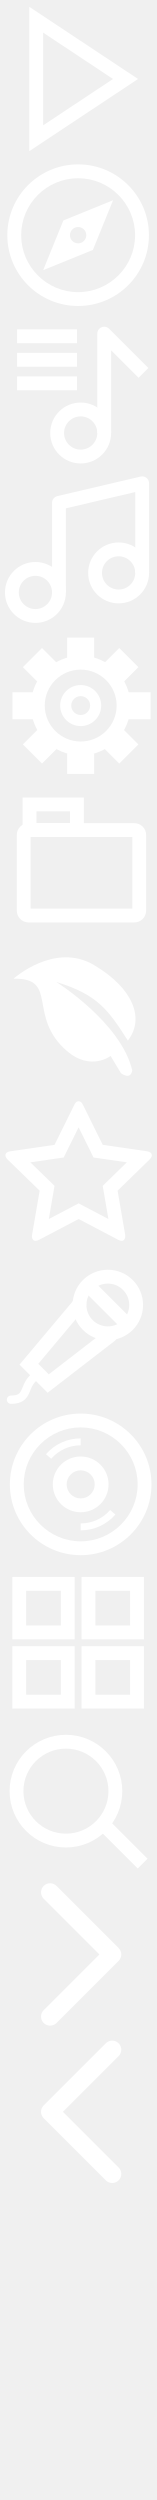
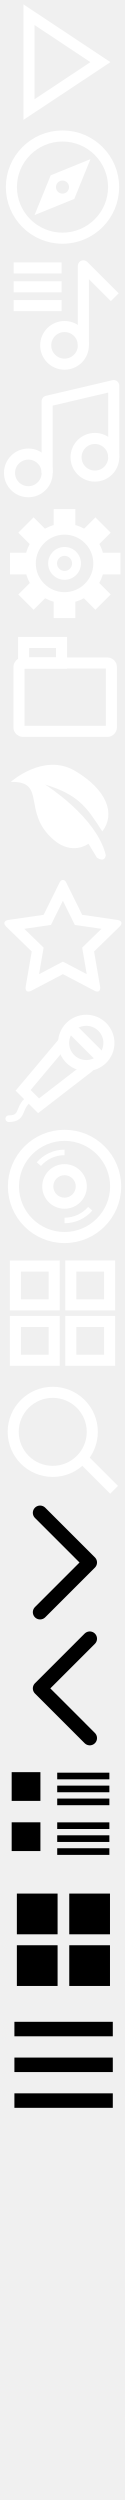
- <svg xmlns="http://www.w3.org/2000/svg" version="1.1" id="Layer_1" x="0px" y="0px" width="16px" height="256px" viewBox="0 0 16 256" enable-background="new 0 0 16 256" xml:space="preserve">
+ <svg xmlns="http://www.w3.org/2000/svg" version="1.1" id="Layer_1" x="0px" y="0px" width="16px" height="320px" viewBox="0 0 16 320" enable-background="new 0 0 16 320" xml:space="preserve">
  <g>
    <g>
-       <path fill="#FFFFFF" d="M4.417,3.34l7.153,4.748l-7.153,4.748V3.34 M3,0.698v14.78l11.133-7.39L3,0.698L3,0.698z" />
+       <path fill="#FFFFFF" d="M4.417,3.205l7.153,4.748l-7.153,4.748V3.205 M3,0.563v14.78l11.133-7.39L3,0.563L3,0.563z" />
    </g>
  </g>
  <g>
-     <path fill="#FFFFFF" d="M8,18.251c3.216,0,5.833,2.617,5.833,5.833c0,3.216-2.617,5.832-5.833,5.832S2.168,27.3,2.168,24.084   C2.168,20.868,4.784,18.251,8,18.251 M8,16.833c-4.004,0-7.25,3.246-7.25,7.25c0,4.004,3.245,7.25,7.25,7.25   c4.004,0,7.25-3.246,7.25-7.25C15.25,20.079,12.004,16.833,8,16.833L8,16.833z" />
+     <path fill="#FFFFFF" d="M8,18.115c3.216,0,5.833,2.617,5.833,5.833c0,3.216-2.617,5.832-5.833,5.832s-5.832-2.616-5.832-5.832   C2.168,20.732,4.784,18.115,8,18.115 M8,16.698c-4.004,0-7.25,3.246-7.25,7.25c0,4.004,3.245,7.25,7.25,7.25   c4.004,0,7.25-3.246,7.25-7.25C15.25,19.943,12.004,16.698,8,16.698L8,16.698z" />
  </g>
  <g>
-     <path fill="#FFFFFF" d="M8.261,146.167c3.216,0,5.833,2.617,5.833,5.833s-2.617,5.833-5.833,5.833S2.429,155.216,2.429,152   S5.045,146.167,8.261,146.167 M8.261,144.75c-4.004,0-7.25,3.246-7.25,7.25s3.245,7.25,7.25,7.25c4.004,0,7.25-3.246,7.25-7.25   S12.265,144.75,8.261,144.75L8.261,144.75z" />
+     <path fill="#FFFFFF" d="M8.261,146.031c3.216,0,5.833,2.617,5.833,5.833s-2.617,5.833-5.833,5.833s-5.832-2.617-5.832-5.833   S5.045,146.031,8.261,146.031 M8.261,144.614c-4.004,0-7.25,3.246-7.25,7.25s3.245,7.25,7.25,7.25c4.004,0,7.25-3.246,7.25-7.25   S12.265,144.614,8.261,144.614L8.261,144.614z" />
  </g>
  <g>
-     <path fill="#FFFFFF" d="M8.261,150.562c0.793,0,1.438,0.646,1.438,1.438s-0.646,1.438-1.438,1.438S6.823,152.793,6.823,152   S7.468,150.562,8.261,150.562 M8.261,149.145c-1.577,0-2.855,1.278-2.855,2.855s1.278,2.855,2.855,2.855s2.855-1.278,2.855-2.855   S9.838,149.145,8.261,149.145L8.261,149.145z" />
+     <path fill="#FFFFFF" d="M8.261,150.426c0.793,0,1.438,0.646,1.438,1.438s-0.646,1.438-1.438,1.438s-1.438-0.646-1.438-1.438   S7.468,150.426,8.261,150.426 M8.261,149.009c-1.577,0-2.855,1.278-2.855,2.855s1.278,2.855,2.855,2.855s2.855-1.278,2.855-2.855   S9.838,149.009,8.261,149.009L8.261,149.009z" />
  </g>
-   <path fill="none" stroke="#FFFFFF" stroke-width="0.709" stroke-miterlimit="10" d="M4.975,149.143  c0.798-0.918,1.974-1.498,3.286-1.498" />
-   <path fill="none" stroke="#FFFFFF" stroke-width="0.709" stroke-miterlimit="10" d="M11.547,154.857  c-0.797,0.918-1.974,1.498-3.286,1.498" />
-   <path fill="#FFFFFF" d="M6.49,22.573l-2.07,5.09l5.091-2.07l2.069-5.091L6.49,22.573z M8,24.92c-0.462,0-0.837-0.375-0.837-0.836  c0-0.463,0.375-0.838,0.837-0.838s0.837,0.375,0.837,0.838C8.837,24.546,8.462,24.92,8,24.92z" />
-   <circle fill="none" stroke="#FFFFFF" stroke-width="1.417" stroke-miterlimit="10" cx="8.261" cy="44.34" r="2.41" />
-   <polyline fill="none" stroke="#FFFFFF" stroke-width="1.417" stroke-linejoin="round" stroke-miterlimit="10" points="  10.671,44.34 10.671,34.165 14.688,38.182 " />
-   <circle fill="none" stroke="#FFFFFF" stroke-width="1.417" stroke-miterlimit="10" cx="12.146" cy="58.667" r="2.41" />
-   <circle fill="none" stroke="#FFFFFF" stroke-width="1.417" stroke-miterlimit="10" cx="3.627" cy="60.667" r="2.41" />
-   <polyline fill="none" stroke="#FFFFFF" stroke-width="1.417" stroke-linejoin="round" stroke-miterlimit="10" points="  6.037,60.667 6.037,51.491 14.557,49.491 14.557,58.667 " />
-   <line fill="none" stroke="#FFFFFF" stroke-width="1.417" stroke-linejoin="round" stroke-miterlimit="10" x1="1.75" y1="34.433" x2="7.886" y2="34.433" />
-   <line fill="none" stroke="#FFFFFF" stroke-width="1.417" stroke-linejoin="round" stroke-miterlimit="10" x1="1.75" y1="36.843" x2="7.886" y2="36.843" />
-   <line fill="none" stroke="#FFFFFF" stroke-width="1.417" stroke-linejoin="round" stroke-miterlimit="10" x1="1.75" y1="39.253" x2="7.886" y2="39.253" />
-   <rect x="1.97" y="162.188" fill="none" stroke="#FFFFFF" stroke-width="1.417" stroke-miterlimit="10" width="4.969" height="4.97" />
-   <rect x="9.061" y="169.28" fill="none" stroke="#FFFFFF" stroke-width="1.417" stroke-miterlimit="10" width="4.97" height="4.968" />
-   <rect x="1.97" y="169.28" fill="none" stroke="#FFFFFF" stroke-width="1.417" stroke-miterlimit="10" width="4.968" height="4.968" />
-   <rect x="9.061" y="162.188" fill="none" stroke="#FFFFFF" stroke-width="1.417" stroke-miterlimit="10" width="4.969" height="4.971" />
+   <path fill="none" stroke="#FFFFFF" stroke-width="0.709" stroke-miterlimit="10" d="M4.975,149.007  c0.798-0.918,1.974-1.498,3.286-1.498" />
+   <path fill="none" stroke="#FFFFFF" stroke-width="0.709" stroke-miterlimit="10" d="M11.547,154.722  c-0.797,0.918-1.974,1.498-3.286,1.498" />
+   <path fill="#FFFFFF" d="M6.49,22.438l-2.07,5.09l5.091-2.07l2.069-5.091L6.49,22.438z M8,24.785c-0.462,0-0.837-0.375-0.837-0.836  c0-0.463,0.375-0.838,0.837-0.838s0.837,0.375,0.837,0.838C8.837,24.41,8.462,24.785,8,24.785z" />
+   <circle fill="none" stroke="#FFFFFF" stroke-width="1.417" stroke-miterlimit="10" cx="8.261" cy="44.205" r="2.41" />
+   <polyline fill="none" stroke="#FFFFFF" stroke-width="1.417" stroke-linejoin="round" stroke-miterlimit="10" points="  10.671,44.205 10.671,34.029 14.688,38.046 " />
+   <circle fill="none" stroke="#FFFFFF" stroke-width="1.417" stroke-miterlimit="10" cx="12.146" cy="58.531" r="2.41" />
+   <circle fill="none" stroke="#FFFFFF" stroke-width="1.417" stroke-miterlimit="10" cx="3.627" cy="60.531" r="2.41" />
+   <polyline fill="none" stroke="#FFFFFF" stroke-width="1.417" stroke-linejoin="round" stroke-miterlimit="10" points="  6.037,60.531 6.037,51.355 14.557,49.355 14.557,58.531 " />
+   <line fill="none" stroke="#FFFFFF" stroke-width="1.417" stroke-linejoin="round" stroke-miterlimit="10" x1="1.75" y1="34.297" x2="7.886" y2="34.297" />
+   <line fill="none" stroke="#FFFFFF" stroke-width="1.417" stroke-linejoin="round" stroke-miterlimit="10" x1="1.75" y1="36.707" x2="7.886" y2="36.707" />
+   <line fill="none" stroke="#FFFFFF" stroke-width="1.417" stroke-linejoin="round" stroke-miterlimit="10" x1="1.75" y1="39.117" x2="7.886" y2="39.117" />
+   <rect x="1.97" y="162.053" fill="none" stroke="#FFFFFF" stroke-width="1.417" stroke-miterlimit="10" width="4.969" height="4.97" />
+   <rect x="9.061" y="169.145" fill="none" stroke="#FFFFFF" stroke-width="1.417" stroke-miterlimit="10" width="4.97" height="4.968" />
+   <rect x="1.97" y="169.145" fill="none" stroke="#FFFFFF" stroke-width="1.417" stroke-miterlimit="10" width="4.968" height="4.968" />
+   <rect x="9.061" y="162.052" fill="none" stroke="#FFFFFF" stroke-width="1.417" stroke-miterlimit="10" width="4.969" height="4.971" />
  <g>
-     <path fill="#FFFFFF" d="M8.262,71.283c0.533,0,0.967,0.434,0.967,0.967s-0.434,0.967-0.967,0.967s-0.967-0.434-0.967-0.967   S7.729,71.283,8.262,71.283 M8.262,70.149c-1.16,0-2.101,0.941-2.101,2.101s0.94,2.101,2.101,2.101c1.16,0,2.101-0.941,2.101-2.101   S9.422,70.149,8.262,70.149L8.262,70.149z" />
+     <path fill="#FFFFFF" d="M8.262,71.147c0.533,0,0.967,0.434,0.967,0.967s-0.434,0.967-0.967,0.967s-0.967-0.434-0.967-0.967   S7.729,71.147,8.262,71.147 M8.262,70.013c-1.16,0-2.101,0.941-2.101,2.102s0.94,2.102,2.101,2.102c1.16,0,2.101-0.941,2.101-2.102   S9.422,70.013,8.262,70.013L8.262,70.013z" />
  </g>
  <g>
-     <path fill="#FFFFFF" d="M8.262,68.569c2.03,0,3.682,1.651,3.682,3.681s-1.651,3.681-3.682,3.681c-2.029,0-3.68-1.651-3.68-3.681   S6.232,68.569,8.262,68.569 M8.262,67.151c-2.815,0-5.097,2.283-5.097,5.099s2.282,5.099,5.097,5.099   c2.816,0,5.099-2.283,5.099-5.099S11.078,67.151,8.262,67.151L8.262,67.151z" />
+     <path fill="#FFFFFF" d="M8.262,68.433c2.03,0,3.682,1.652,3.682,3.682s-1.651,3.682-3.682,3.682c-2.029,0-3.68-1.652-3.68-3.682   S6.232,68.433,8.262,68.433 M8.262,67.016c-2.815,0-5.097,2.283-5.097,5.099s2.282,5.099,5.097,5.099   c2.816,0,5.099-2.283,5.099-5.099S11.078,67.016,8.262,67.016L8.262,67.016z" />
  </g>
  <g>
    <g>
-       <polygon fill="#FFFFFF" points="9.642,77.123 6.872,77.124 6.872,79.25 9.642,79.25 9.642,77.123   " />
+       <polygon fill="#FFFFFF" points="9.642,76.987 6.872,76.987 6.872,79.114 9.642,79.114 9.642,76.987   " />
    </g>
    <g>
-       <polygon fill="#FFFFFF" points="9.642,65.293 6.872,65.293 6.872,67.42 9.642,67.42 9.642,65.293   " />
+       <polygon fill="#FFFFFF" points="9.642,65.157 6.872,65.157 6.872,67.284 9.642,67.284 9.642,65.157   " />
    </g>
    <g>
-       <polygon fill="#FFFFFF" points="3.404,70.886 1.277,70.886 1.278,73.656 3.405,73.656 3.404,70.886   " />
+       <polygon fill="#FFFFFF" points="3.404,70.75 1.277,70.75 1.278,73.521 3.405,73.521 3.404,70.75   " />
    </g>
    <g>
-       <polygon fill="#FFFFFF" points="15.422,70.886 13.106,70.886 13.107,73.656 15.423,73.656 15.422,70.886   " />
+       <polygon fill="#FFFFFF" points="15.422,70.75 13.106,70.75 13.107,73.521 15.423,73.521 15.422,70.75   " />
    </g>
    <g>
-       <polygon fill="#FFFFFF" points="3.847,74.724 2.342,76.228 4.302,78.187 5.806,76.683 3.847,74.724   " />
+       <polygon fill="#FFFFFF" points="3.847,74.588 2.342,76.092 4.302,78.051 5.806,76.547 3.847,74.588   " />
    </g>
    <g>
-       <polygon fill="#FFFFFF" points="12.211,66.358 10.707,67.862 12.666,69.821 14.171,68.317 12.211,66.358   " />
+       <polygon fill="#FFFFFF" points="12.211,66.223 10.707,67.727 12.666,69.686 14.171,68.182 12.211,66.223   " />
    </g>
    <g>
-       <polygon fill="#FFFFFF" points="4.301,66.357 2.342,68.316 3.847,69.821 5.805,67.861 4.301,66.357   " />
+       <polygon fill="#FFFFFF" points="4.301,66.222 2.342,68.181 3.847,69.685 5.805,67.726 4.301,66.222   " />
    </g>
    <g>
-       <polygon fill="#FFFFFF" points="12.666,74.722 10.707,76.682 12.211,78.186 14.17,76.226 12.666,74.722   " />
+       <polygon fill="#FFFFFF" points="12.666,74.587 10.707,76.546 12.211,78.05 14.17,76.091 12.666,74.587   " />
    </g>
  </g>
  <g>
-     <path fill="none" stroke="#FFFFFF" stroke-width="1.417" stroke-miterlimit="10" d="M14.257,93.25c0,0.275-0.225,0.5-0.5,0.5   H2.928c-0.275,0-0.5-0.225-0.5-0.5V85.5c0-0.275,0.225-0.5,0.5-0.5h10.829c0.275,0,0.5,0.225,0.5,0.5V93.25z" />
+     <path fill="none" stroke="#FFFFFF" stroke-width="1.417" stroke-miterlimit="10" d="M14.257,93.114c0,0.275-0.225,0.5-0.5,0.5   H2.928c-0.275,0-0.5-0.225-0.5-0.5v-7.75c0-0.275,0.225-0.5,0.5-0.5h10.829c0.275,0,0.5,0.225,0.5,0.5V93.114z" />
  </g>
-   <rect x="3.023" y="82.375" fill="none" stroke="#FFFFFF" stroke-width="1.417" stroke-miterlimit="10" width="4.854" height="2.625" />
+   <rect x="3.023" y="82.239" fill="none" stroke="#FFFFFF" stroke-width="1.417" stroke-miterlimit="10" width="4.854" height="2.625" />
  <g>
-     <path fill="#FFFFFF" d="M8.05,115.438l1.198,2.422l0.33,0.668l0.736,0.106l2.673,0.389l-1.936,1.888l-0.534,0.521l0.127,0.734   l0.457,2.662l-2.392-1.257l-0.659-0.347l-0.659,0.347l-2.393,1.258l0.458-2.663l0.126-0.736l-0.536-0.521l-1.939-1.885l2.678-0.39   l0.736-0.106l0.33-0.668L8.05,115.438 M8.051,112.765c-0.18,0-0.328,0.122-0.441,0.369l-2.027,4.099l-4.521,0.657   c-0.336,0.055-0.504,0.192-0.504,0.414c0,0.127,0.074,0.271,0.224,0.434l3.279,3.188l-0.774,4.503   c-0.012,0.084-0.018,0.144-0.018,0.182c0,0.125,0.032,0.231,0.095,0.318c0.063,0.088,0.158,0.131,0.284,0.131   c0.107,0,0.228-0.037,0.36-0.108l4.044-2.125l4.044,2.125c0.126,0.071,0.246,0.108,0.359,0.108c0.12,0,0.213-0.043,0.275-0.131   c0.063-0.087,0.096-0.193,0.096-0.318c0-0.079-0.005-0.141-0.011-0.182l-0.773-4.503l3.27-3.188c0.155-0.158,0.233-0.3,0.233-0.434   c0-0.222-0.167-0.359-0.503-0.414l-4.522-0.657l-2.026-4.099C8.377,112.887,8.231,112.765,8.051,112.765L8.051,112.765z" />
+     <path fill="#FFFFFF" d="M8.05,115.303l1.198,2.422l0.33,0.668l0.736,0.106l2.673,0.389l-1.936,1.888l-0.534,0.521l0.127,0.734   l0.457,2.662l-2.392-1.257l-0.659-0.347l-0.659,0.347l-2.393,1.258l0.458-2.663l0.126-0.736l-0.536-0.521l-1.939-1.885l2.678-0.39   l0.736-0.106l0.33-0.668L8.05,115.303 M8.051,112.629c-0.18,0-0.328,0.122-0.441,0.369l-2.027,4.099l-4.521,0.657   c-0.336,0.055-0.504,0.192-0.504,0.414c0,0.127,0.074,0.271,0.224,0.434l3.279,3.188l-0.774,4.503   c-0.012,0.084-0.018,0.144-0.018,0.182c0,0.125,0.032,0.231,0.095,0.318c0.063,0.088,0.158,0.131,0.284,0.131   c0.107,0,0.228-0.037,0.36-0.108l4.044-2.125l4.044,2.125c0.126,0.071,0.246,0.108,0.359,0.108c0.12,0,0.213-0.043,0.275-0.131   c0.063-0.087,0.096-0.193,0.096-0.318c0-0.079-0.005-0.141-0.011-0.182l-0.773-4.503l3.27-3.188c0.155-0.158,0.233-0.3,0.233-0.434   c0-0.222-0.167-0.359-0.503-0.414l-4.522-0.657l-2.026-4.099C8.377,112.751,8.231,112.629,8.051,112.629L8.051,112.629z" />
  </g>
-   <polyline fill="none" stroke="#FFFFFF" stroke-width="1.417" stroke-linecap="round" stroke-miterlimit="10" points="  11.319,136.742 4.934,141.675 2.958,139.697 8.125,133.547 " />
-   <path fill="none" stroke="#FFFFFF" stroke-width="0.85" stroke-linecap="round" stroke-miterlimit="10" d="M3.966,140.705  c-1.803,0.97-0.776,2.625-2.843,2.625" />
-   <circle fill="none" stroke="#FFFFFF" stroke-width="1.417" stroke-miterlimit="10" cx="11.041" cy="133.631" r="2.9" />
-   <line fill="none" stroke="#FFFFFF" stroke-width="1.417" stroke-miterlimit="10" x1="8.99" y1="131.581" x2="13.091" y2="135.682" />
-   <path fill="#FFFFFF" d="M1.383,100.219c0,0,4.206-3.785,8.233-1.403c4.027,2.381,5.229,5.486,3.476,7.74  c-2.023-3.173-3.096-4.701-7.328-6.003c0,0,6.63,4.153,7.779,9.057c-0.175,1.047-1.153,0.289-1.153,0.289l-1.067-1.769  c0,0-2.049,1.583-4.471-0.508C2.747,104.075,6.048,100.109,1.383,100.219z" />
-   <circle fill="none" stroke="#FFFFFF" stroke-width="1.417" stroke-miterlimit="10" cx="6.752" cy="183.413" r="5.061" />
-   <line fill="none" stroke="#FFFFFF" stroke-width="1.417" stroke-miterlimit="10" x1="10.208" y1="186.436" x2="14.605" y2="190.833" />
-   <polyline fill="none" stroke="#FFFFFF" stroke-width="1.855" stroke-linecap="round" stroke-linejoin="round" stroke-miterlimit="10" points="  5.13,193.774 11.491,200.136 5.13,206.497 " />
-   <polyline fill="none" stroke="#FFFFFF" stroke-width="1.855" stroke-linecap="round" stroke-linejoin="round" stroke-miterlimit="10" points="  11.491,222.611 5.13,216.25 11.491,209.889 " />
+   <polyline fill="none" stroke="#FFFFFF" stroke-width="1.417" stroke-linecap="round" stroke-miterlimit="10" points="  11.319,136.606 4.934,141.539 2.958,139.562 8.125,133.411 " />
+   <path fill="none" stroke="#FFFFFF" stroke-width="0.85" stroke-linecap="round" stroke-miterlimit="10" d="M3.966,140.569  c-1.803,0.97-0.776,2.625-2.843,2.625" />
+   <circle fill="none" stroke="#FFFFFF" stroke-width="1.417" stroke-miterlimit="10" cx="11.041" cy="133.496" r="2.9" />
+   <line fill="none" stroke="#FFFFFF" stroke-width="1.417" stroke-miterlimit="10" x1="8.99" y1="131.445" x2="13.091" y2="135.546" />
+   <path fill="#FFFFFF" d="M1.383,100.083c0,0,4.206-3.785,8.233-1.403c4.027,2.381,5.229,5.486,3.476,7.74  c-2.023-3.173-3.096-4.701-7.328-6.003c0,0,6.63,4.153,7.779,9.057c-0.175,1.047-1.153,0.289-1.153,0.289l-1.067-1.769  c0,0-2.049,1.583-4.471-0.508C2.747,103.939,6.048,99.974,1.383,100.083z" />
+   <circle fill="none" stroke="#FFFFFF" stroke-width="1.417" stroke-miterlimit="10" cx="6.752" cy="183.277" r="5.061" />
+   <line fill="none" stroke="#FFFFFF" stroke-width="1.417" stroke-miterlimit="10" x1="10.208" y1="186.3" x2="14.605" y2="190.697" />
+   <polyline fill="none" stroke="#000000" stroke-width="1.855" stroke-linecap="round" stroke-linejoin="round" stroke-miterlimit="10" points="  5.13,193.639 11.491,200 5.13,206.361 " />
+   <polyline fill="none" stroke="#000000" stroke-width="1.855" stroke-linecap="round" stroke-linejoin="round" stroke-miterlimit="10" points="  11.491,222.476 5.13,216.114 11.491,209.753 " />
+   <rect x="2.179" y="227.521" stroke="#000000" stroke-width="1.37" stroke-miterlimit="10" width="2.309" height="2.309" />
+   <line fill="none" stroke="#000000" stroke-width="0.85" stroke-miterlimit="10" x1="7.323" y1="227.328" x2="14" y2="227.328" />
+   <line fill="none" stroke="#000000" stroke-width="0.85" stroke-miterlimit="10" x1="7.323" y1="228.984" x2="14" y2="228.984" />
+   <line fill="none" stroke="#000000" stroke-width="0.85" stroke-miterlimit="10" x1="7.323" y1="230.641" x2="14" y2="230.641" />
+   <line fill="none" stroke="#000000" stroke-width="0.85" stroke-miterlimit="10" x1="7.323" y1="233.688" x2="14" y2="233.688" />
+   <line fill="none" stroke="#000000" stroke-width="0.85" stroke-miterlimit="10" x1="7.323" y1="235.344" x2="14" y2="235.344" />
+   <line fill="none" stroke="#000000" stroke-width="0.85" stroke-miterlimit="10" x1="7.323" y1="237" x2="14" y2="237" />
+   <rect x="2.179" y="233.941" stroke="#000000" stroke-width="1.37" stroke-miterlimit="10" width="2.309" height="2.309" />
+   <rect x="2.844" y="243.063" stroke="#000000" stroke-width="1.37" stroke-miterlimit="10" width="3.842" height="3.842" />
+   <rect x="2.844" y="249.677" stroke="#000000" stroke-width="1.37" stroke-miterlimit="10" width="3.842" height="3.841" />
+   <rect x="9.55" y="243.063" stroke="#000000" stroke-width="1.37" stroke-miterlimit="10" width="3.843" height="3.842" />
+   <rect x="9.55" y="249.677" stroke="#000000" stroke-width="1.37" stroke-miterlimit="10" width="3.843" height="3.841" />
+   <line fill="none" stroke="#000000" stroke-width="1.855" stroke-miterlimit="10" x1="1.844" y1="259.719" x2="14.438" y2="259.719" />
+   <line fill="none" stroke="#000000" stroke-width="1.855" stroke-miterlimit="10" x1="1.844" y1="264.297" x2="14.438" y2="264.297" />
+   <line fill="none" stroke="#000000" stroke-width="1.855" stroke-miterlimit="10" x1="1.844" y1="268.875" x2="14.438" y2="268.875" />
</svg>
